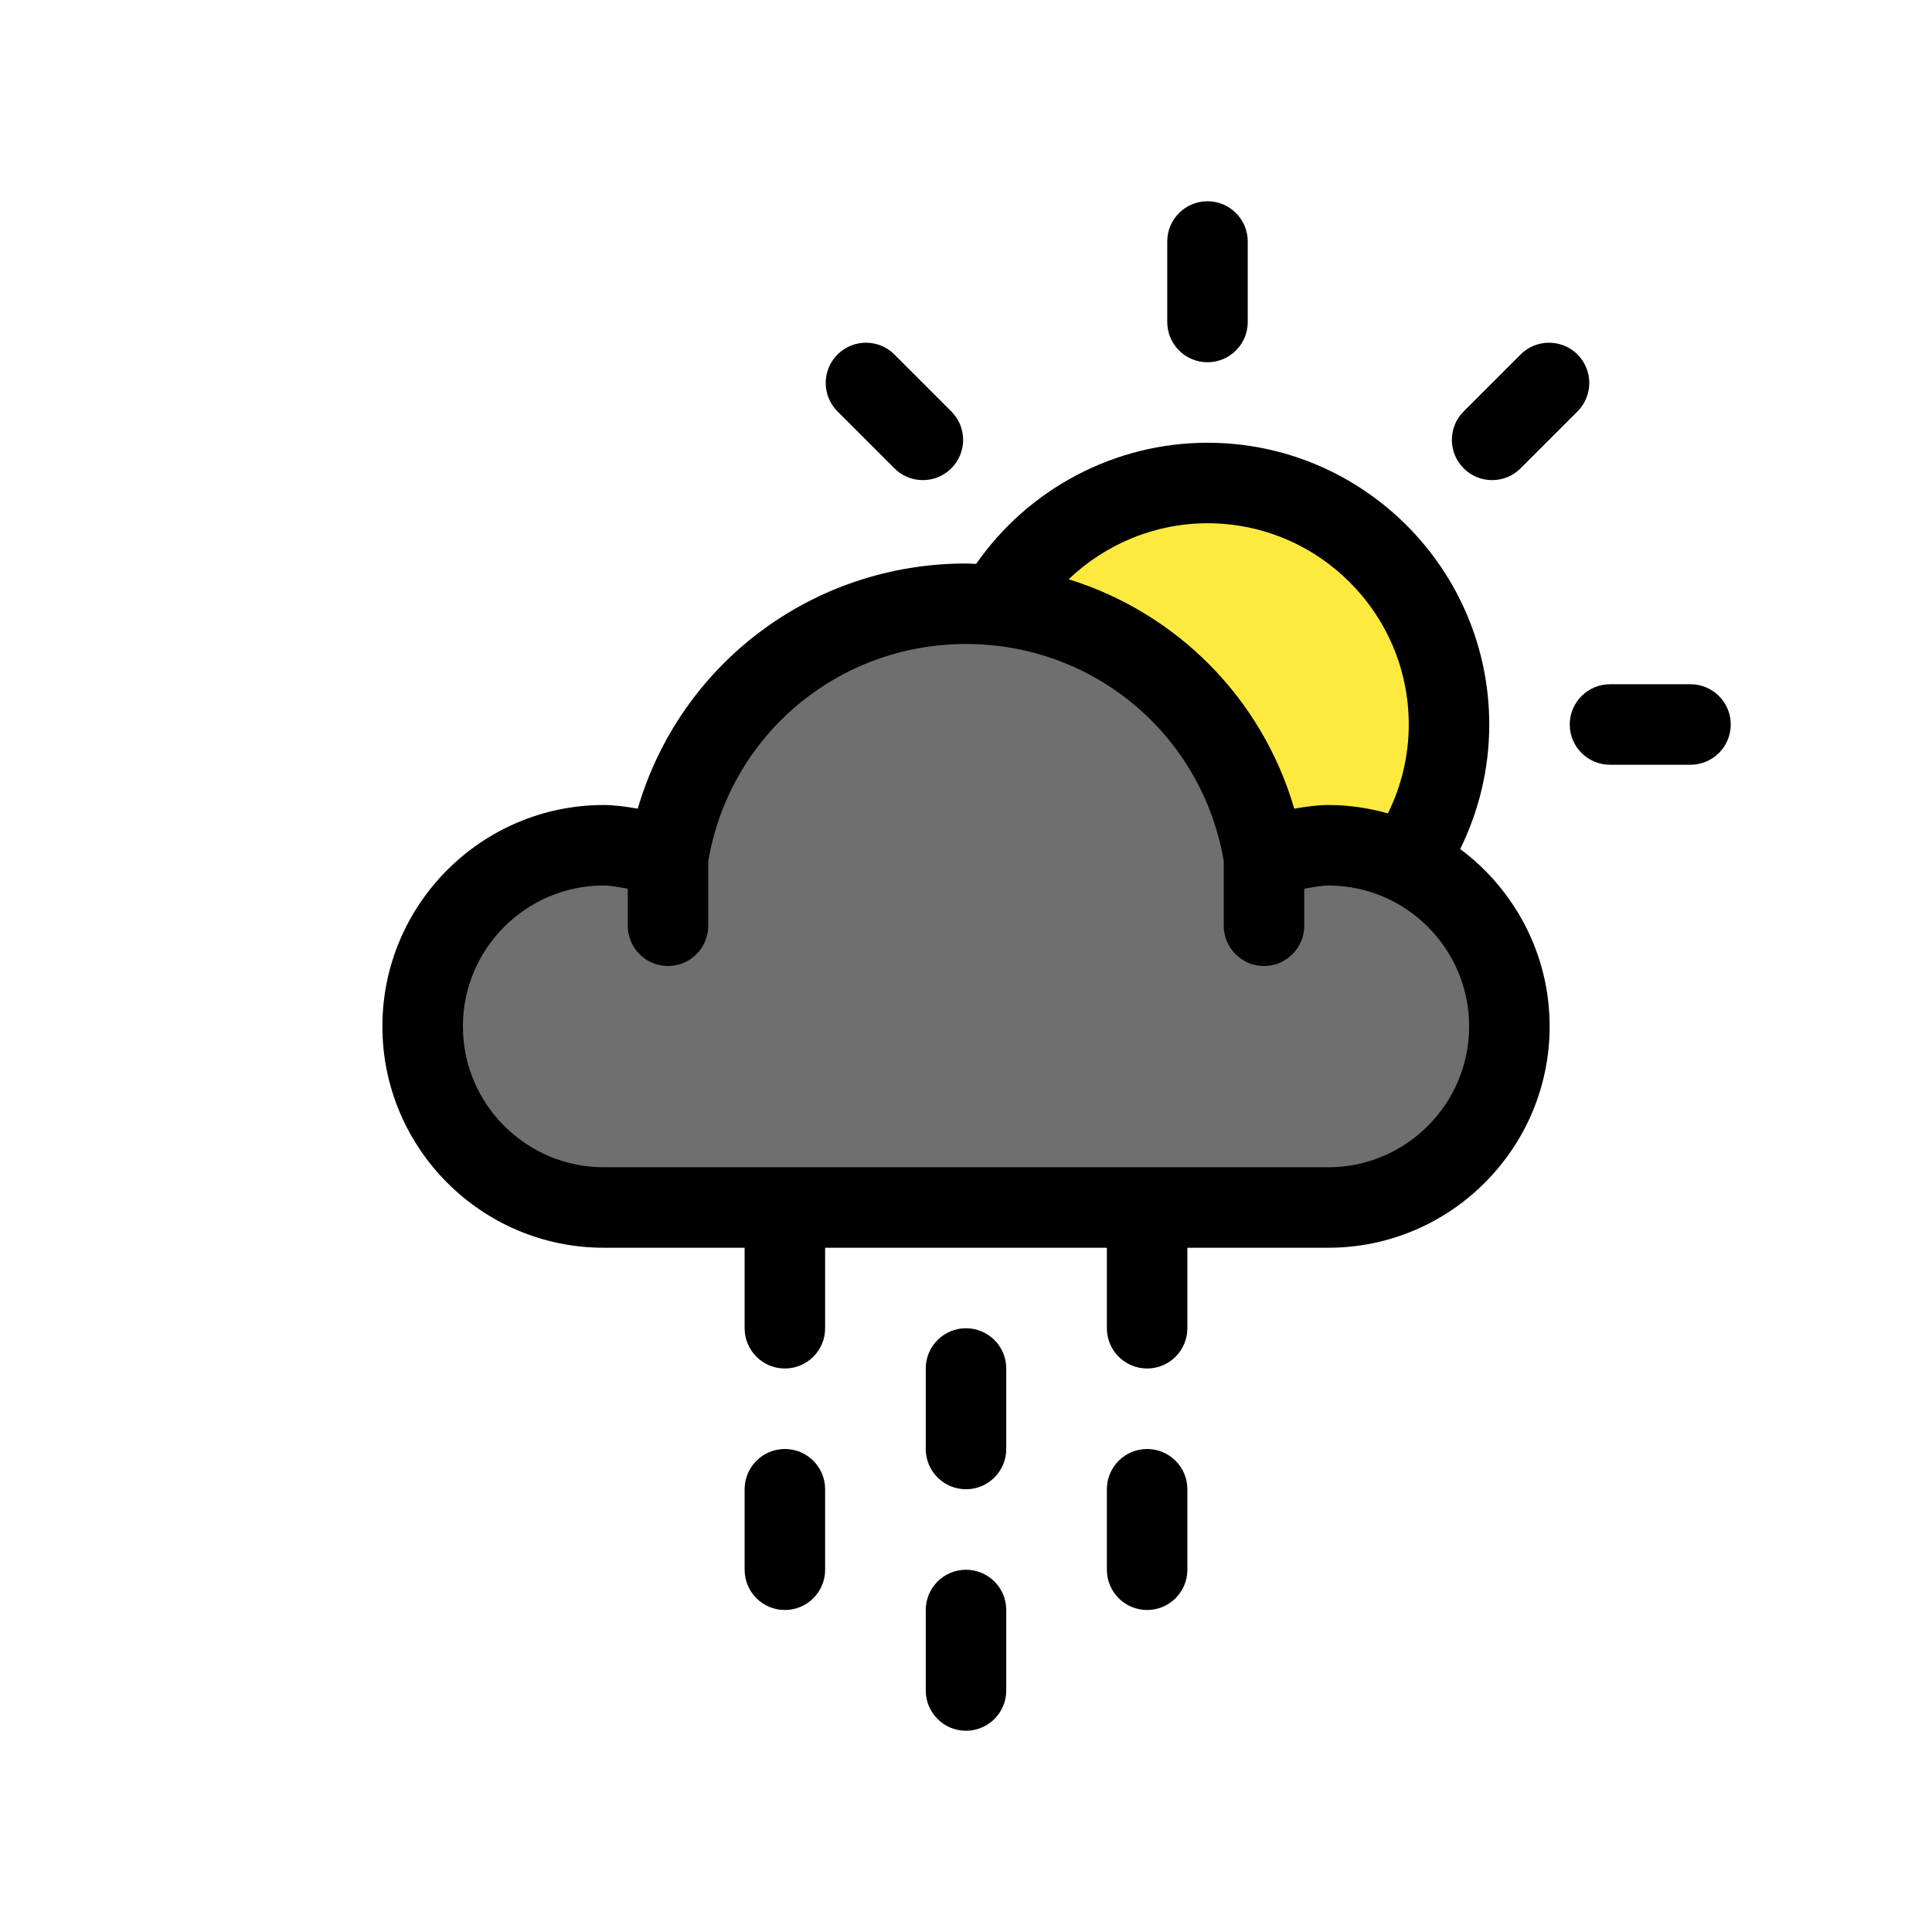
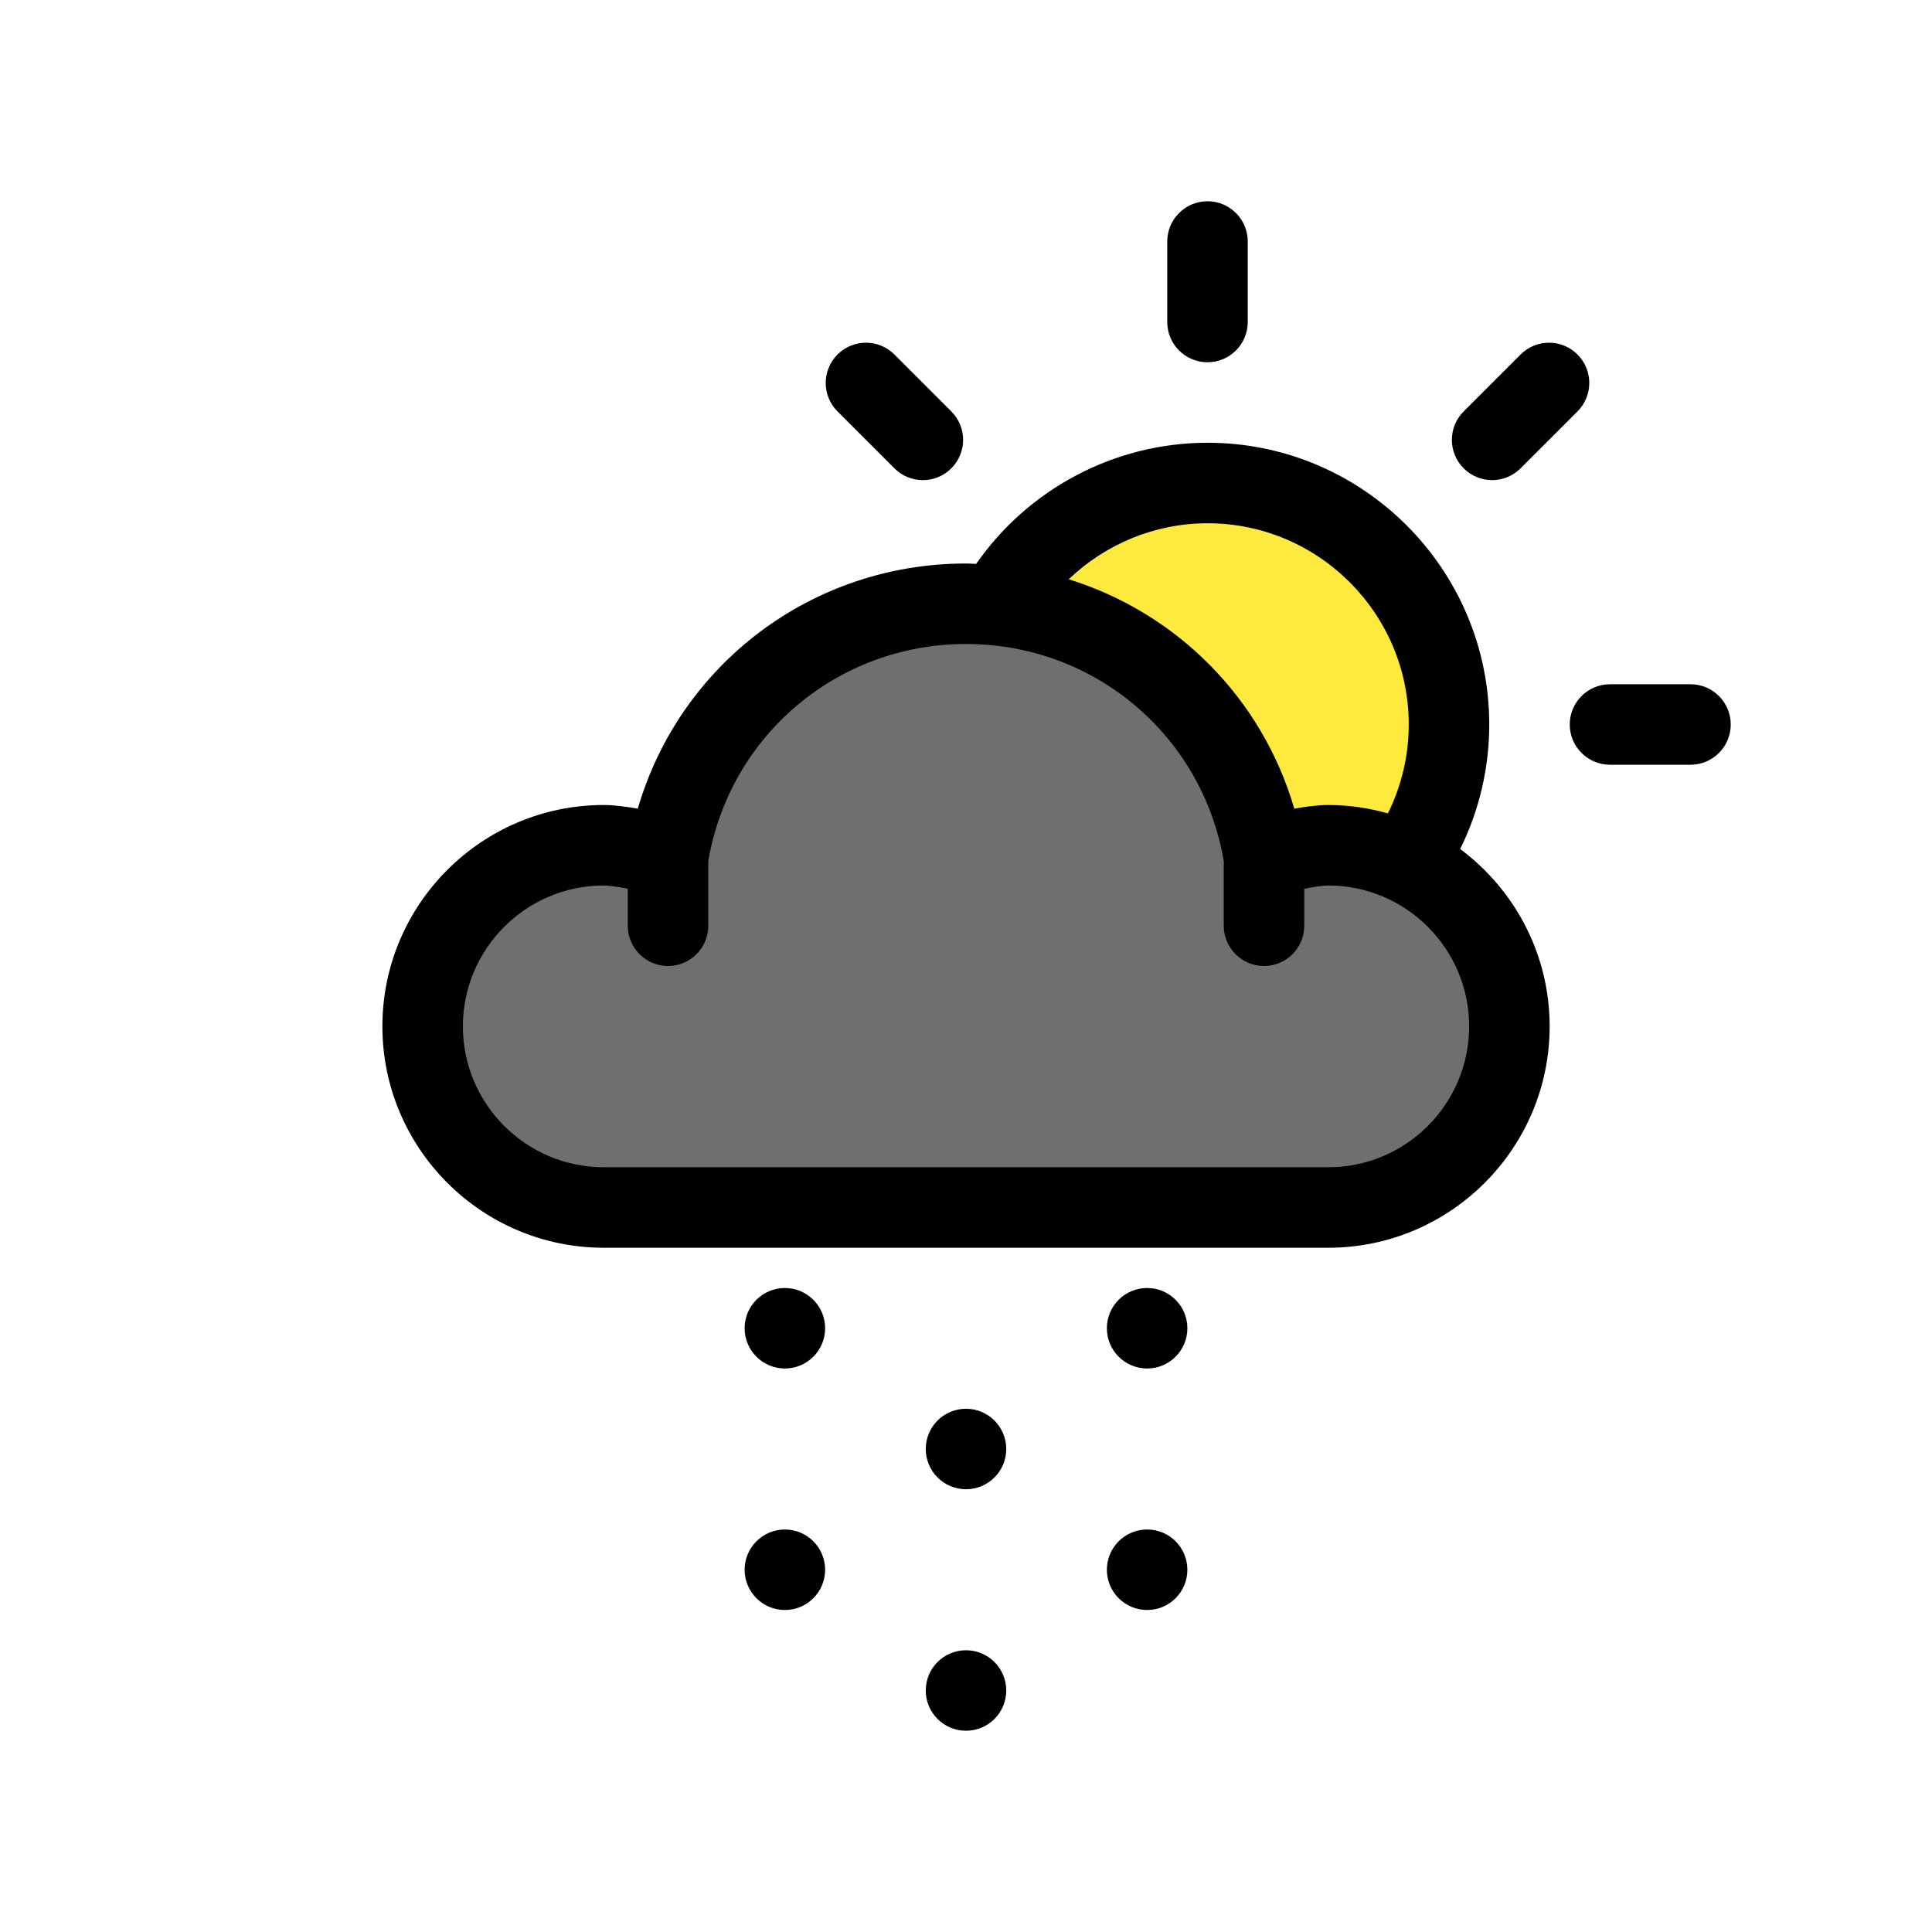
- <svg xmlns="http://www.w3.org/2000/svg" version="1.1" viewBox="0 0 96 96" enable-background="new 0 0 96 96" xml:space="preserve" fill="#000000" style="--darkreader-inline-fill: #000000;" data-darkreader-inline-fill="">
-   <g id="SVGRepo_bgCarrier" stroke-width="0" />
-   <g id="SVGRepo_tracerCarrier" stroke-linecap="round" stroke-linejoin="round" />
-   <g id="SVGRepo_iconCarrier">
-     <g id="Base" display="none" />
-     <g id="Dibujo">
-       <path d="M48,78c-1.105,0-2,0.896-2,2v4c0,1.104,0.895,2,2,2c1.104,0,2-0.896,2-2v-4C50,78.896,49.104,78,48,78z" />
-       <path d="M44.443,23.271c0.391,0.391,0.902,0.586,1.414,0.586s1.024-0.195,1.414-0.586c0.781-0.781,0.781-2.047,0-2.828l-2.828-2.828c-0.781-0.781-2.047-0.781-2.828,0c-0.781,0.781-0.781,2.047,0,2.828L44.443,23.271z" />
-       <path d="M60,18c1.104,0,2-0.896,2-2v-4c0-1.104-0.896-2-2-2c-1.105,0-2,0.896-2,2v4C58,17.104,58.895,18,60,18z" />
-       <path d="M74.143,23.857c0.512,0,1.023-0.195,1.414-0.586l2.828-2.828c0.781-0.781,0.781-2.047,0-2.828c-0.781-0.781-2.047-0.781-2.828,0l-2.828,2.828c-0.781,0.781-0.781,2.047,0,2.828C73.119,23.662,73.631,23.857,74.143,23.857z" />
-       <path d="M39,72c-1.105,0-2,0.896-2,2v4c0,1.104,0.895,2,2,2c1.104,0,2-0.896,2-2v-4C41,72.896,40.104,72,39,72z" />
-       <path d="M84,34h-4c-1.105,0-2,0.896-2,2s0.895,2,2,2h4c1.104,0,2-0.896,2-2S85.104,34,84,34z" />
-       <path d="M48,66c-1.105,0-2,0.896-2,2v4c0,1.104,0.895,2,2,2c1.104,0,2-0.896,2-2v-4C50,66.896,49.104,66,48,66z" />
-       <path d="M72.556,42.187C73.501,40.271,74,38.166,74,36c0-7.72-6.28-14-14-14c-4.601,0-8.895,2.281-11.496,6.021C48.336,28.016,48.17,28,48.001,28c-7.664,0-14.219,5.012-16.312,12.184C31.113,40.079,30.508,40,30.001,40c-6.066,0-11,4.935-11,11s4.934,11,11,11H37v4c0,1.104,0.895,2,2,2c1.104,0,2-0.896,2-2v-4h14v4c0,1.104,0.895,2,2,2c1.104,0,2-0.896,2-2v-4h7.001c6.065,0,11-4.935,11-11C77.001,47.392,75.247,44.194,72.556,42.187z" />
-       <path d="M60,26c5.514,0,10,4.486,10,10c0,1.548-0.36,3.05-1.036,4.417C68.019,40.152,67.028,40,66.001,40c-0.508,0-1.112,0.079-1.69,0.184c-1.608-5.511-5.854-9.735-11.21-11.401C54.939,27.03,57.397,26,60,26z" fill="#FEEA3E" />
-       <path d="M66.001,58h-36c-3.859,0-7-3.141-7-7s3.141-7,7-7c0.277,0,0.723,0.068,1.192,0.162V46c0,1.104,0.896,2,2,2s2-0.896,2-2v-3.214C36.264,36.53,41.628,32,48.001,32c6.37,0,11.733,4.528,12.806,10.781V46c0,1.104,0.896,2,2,2s2-0.896,2-2v-1.837C65.278,44.069,65.727,44,66.001,44c3.859,0,7,3.141,7,7S69.86,58,66.001,58z" fill="#706f6f" />
-       <path d="M57,72c-1.105,0-2,0.896-2,2v4c0,1.104,0.895,2,2,2c1.104,0,2-0.896,2-2v-4C59,72.896,58.104,72,57,72z" />
-     </g>
+ <svg xmlns="http://www.w3.org/2000/svg" version="1.1" width="800px" height="800px" viewBox="0 0 96 96" enable-background="new 0 0 96 96" xml:space="preserve">
+   <g id="Base" display="none" />
+   <g id="Dibujo">
+     <path d="M72.556,42.187C73.501,40.271,74,38.166,74,36c0-7.72-6.28-14-14-14c-4.601,0-8.895,2.281-11.496,6.021             C48.336,28.016,48.17,28,48.001,28c-7.664,0-14.219,5.012-16.311,12.184C31.113,40.079,30.508,40,30.001,40             c-6.066,0-11,4.935-11,11s4.934,11,11,11h36c6.065,0,11-4.935,11-11C77.001,47.392,75.247,44.194,72.556,42.187z" />
+     <path d="M60,26c5.514,0,10,4.486,10,10c0,1.548-0.36,3.05-1.036,4.417C68.02,40.152,67.028,40,66.001,40             c-0.508,0-1.112,0.079-1.689,0.184c-1.608-5.511-5.854-9.735-11.21-11.401C54.939,27.03,57.397,26,60,26z" fill="#FEEA3E" />
+     <path d="M66.001,58h-36c-3.859,0-7-3.141-7-7s3.141-7,7-7c0.277,0,0.723,0.068,1.193,0.162V46c0,1.104,0.896,2,2,2             s2-0.896,2-2v-3.219C36.267,36.528,41.63,32,48.001,32c6.372,0,11.736,4.53,12.807,10.786V46c0,1.104,0.896,2,2,2             c1.105,0,2-0.896,2-2v-1.837C65.279,44.069,65.727,44,66.001,44c3.859,0,7,3.141,7,7S69.86,58,66.001,58z" fill="#706f6f" />
+     <path d="M60,18c1.104,0,2-0.896,2-2v-4c0-1.104-0.896-2-2-2s-2,0.896-2,2v4C58,17.104,58.896,18,60,18z" />
+     <path d="M84,34h-4c-1.104,0-2,0.896-2,2s0.896,2,2,2h4c1.104,0,2-0.896,2-2S85.104,34,84,34z" />
+     <path d="M74.143,23.857c0.512,0,1.023-0.195,1.414-0.586l2.828-2.828c0.781-0.781,0.781-2.047,0-2.828             c-0.781-0.781-2.047-0.781-2.828,0l-2.828,2.828c-0.781,0.781-0.781,2.047,0,2.828C73.119,23.662,73.631,23.857,74.143,23.857z" />
+     <path d="M44.443,23.271c0.391,0.391,0.902,0.586,1.414,0.586c0.512,0,1.023-0.195,1.414-0.586c0.781-0.781,0.781-2.047,0-2.828             l-2.828-2.828c-0.781-0.781-2.047-0.781-2.828,0c-0.781,0.781-0.781,2.047,0,2.828L44.443,23.271z" />
+     <circle cx="39" cy="66" r="2" />
+     <circle cx="57" cy="66" r="2" />
+     <circle cx="48" cy="72" r="2" />
+     <circle cx="57" cy="78" r="2" />
+     <circle cx="48" cy="84" r="2" />
+     <circle cx="39" cy="78" r="2" />
  </g>
</svg>
